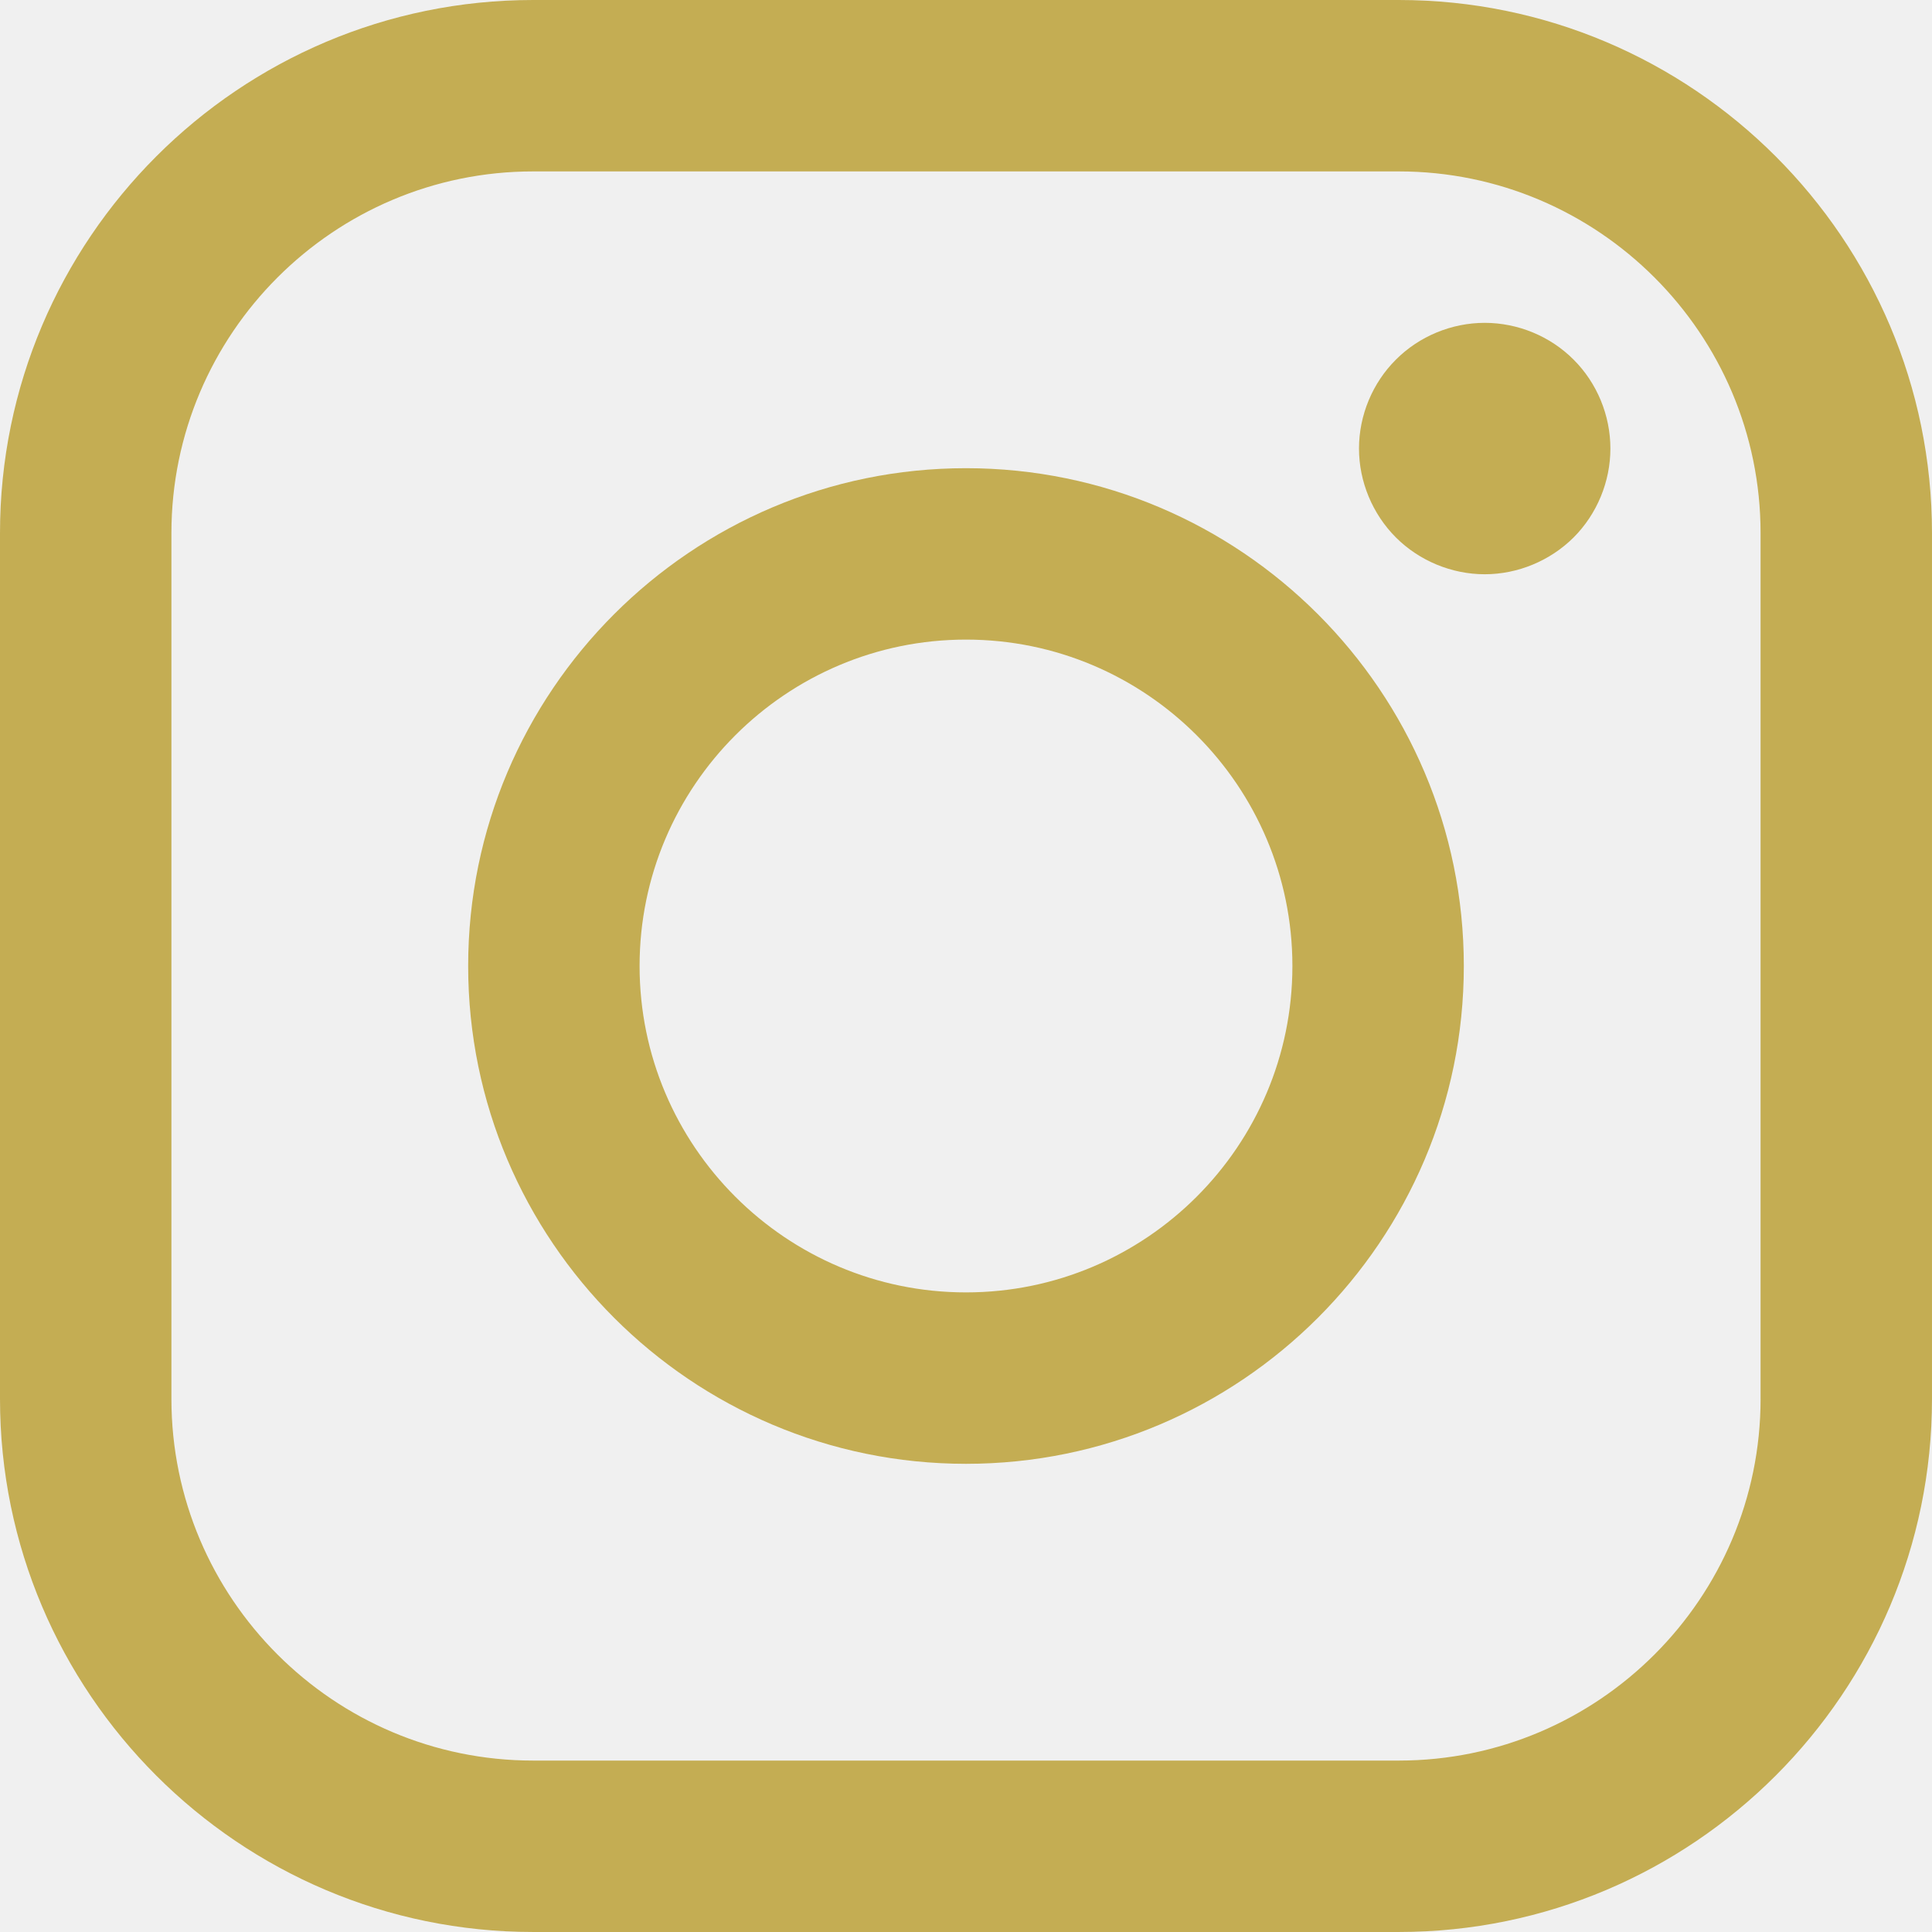
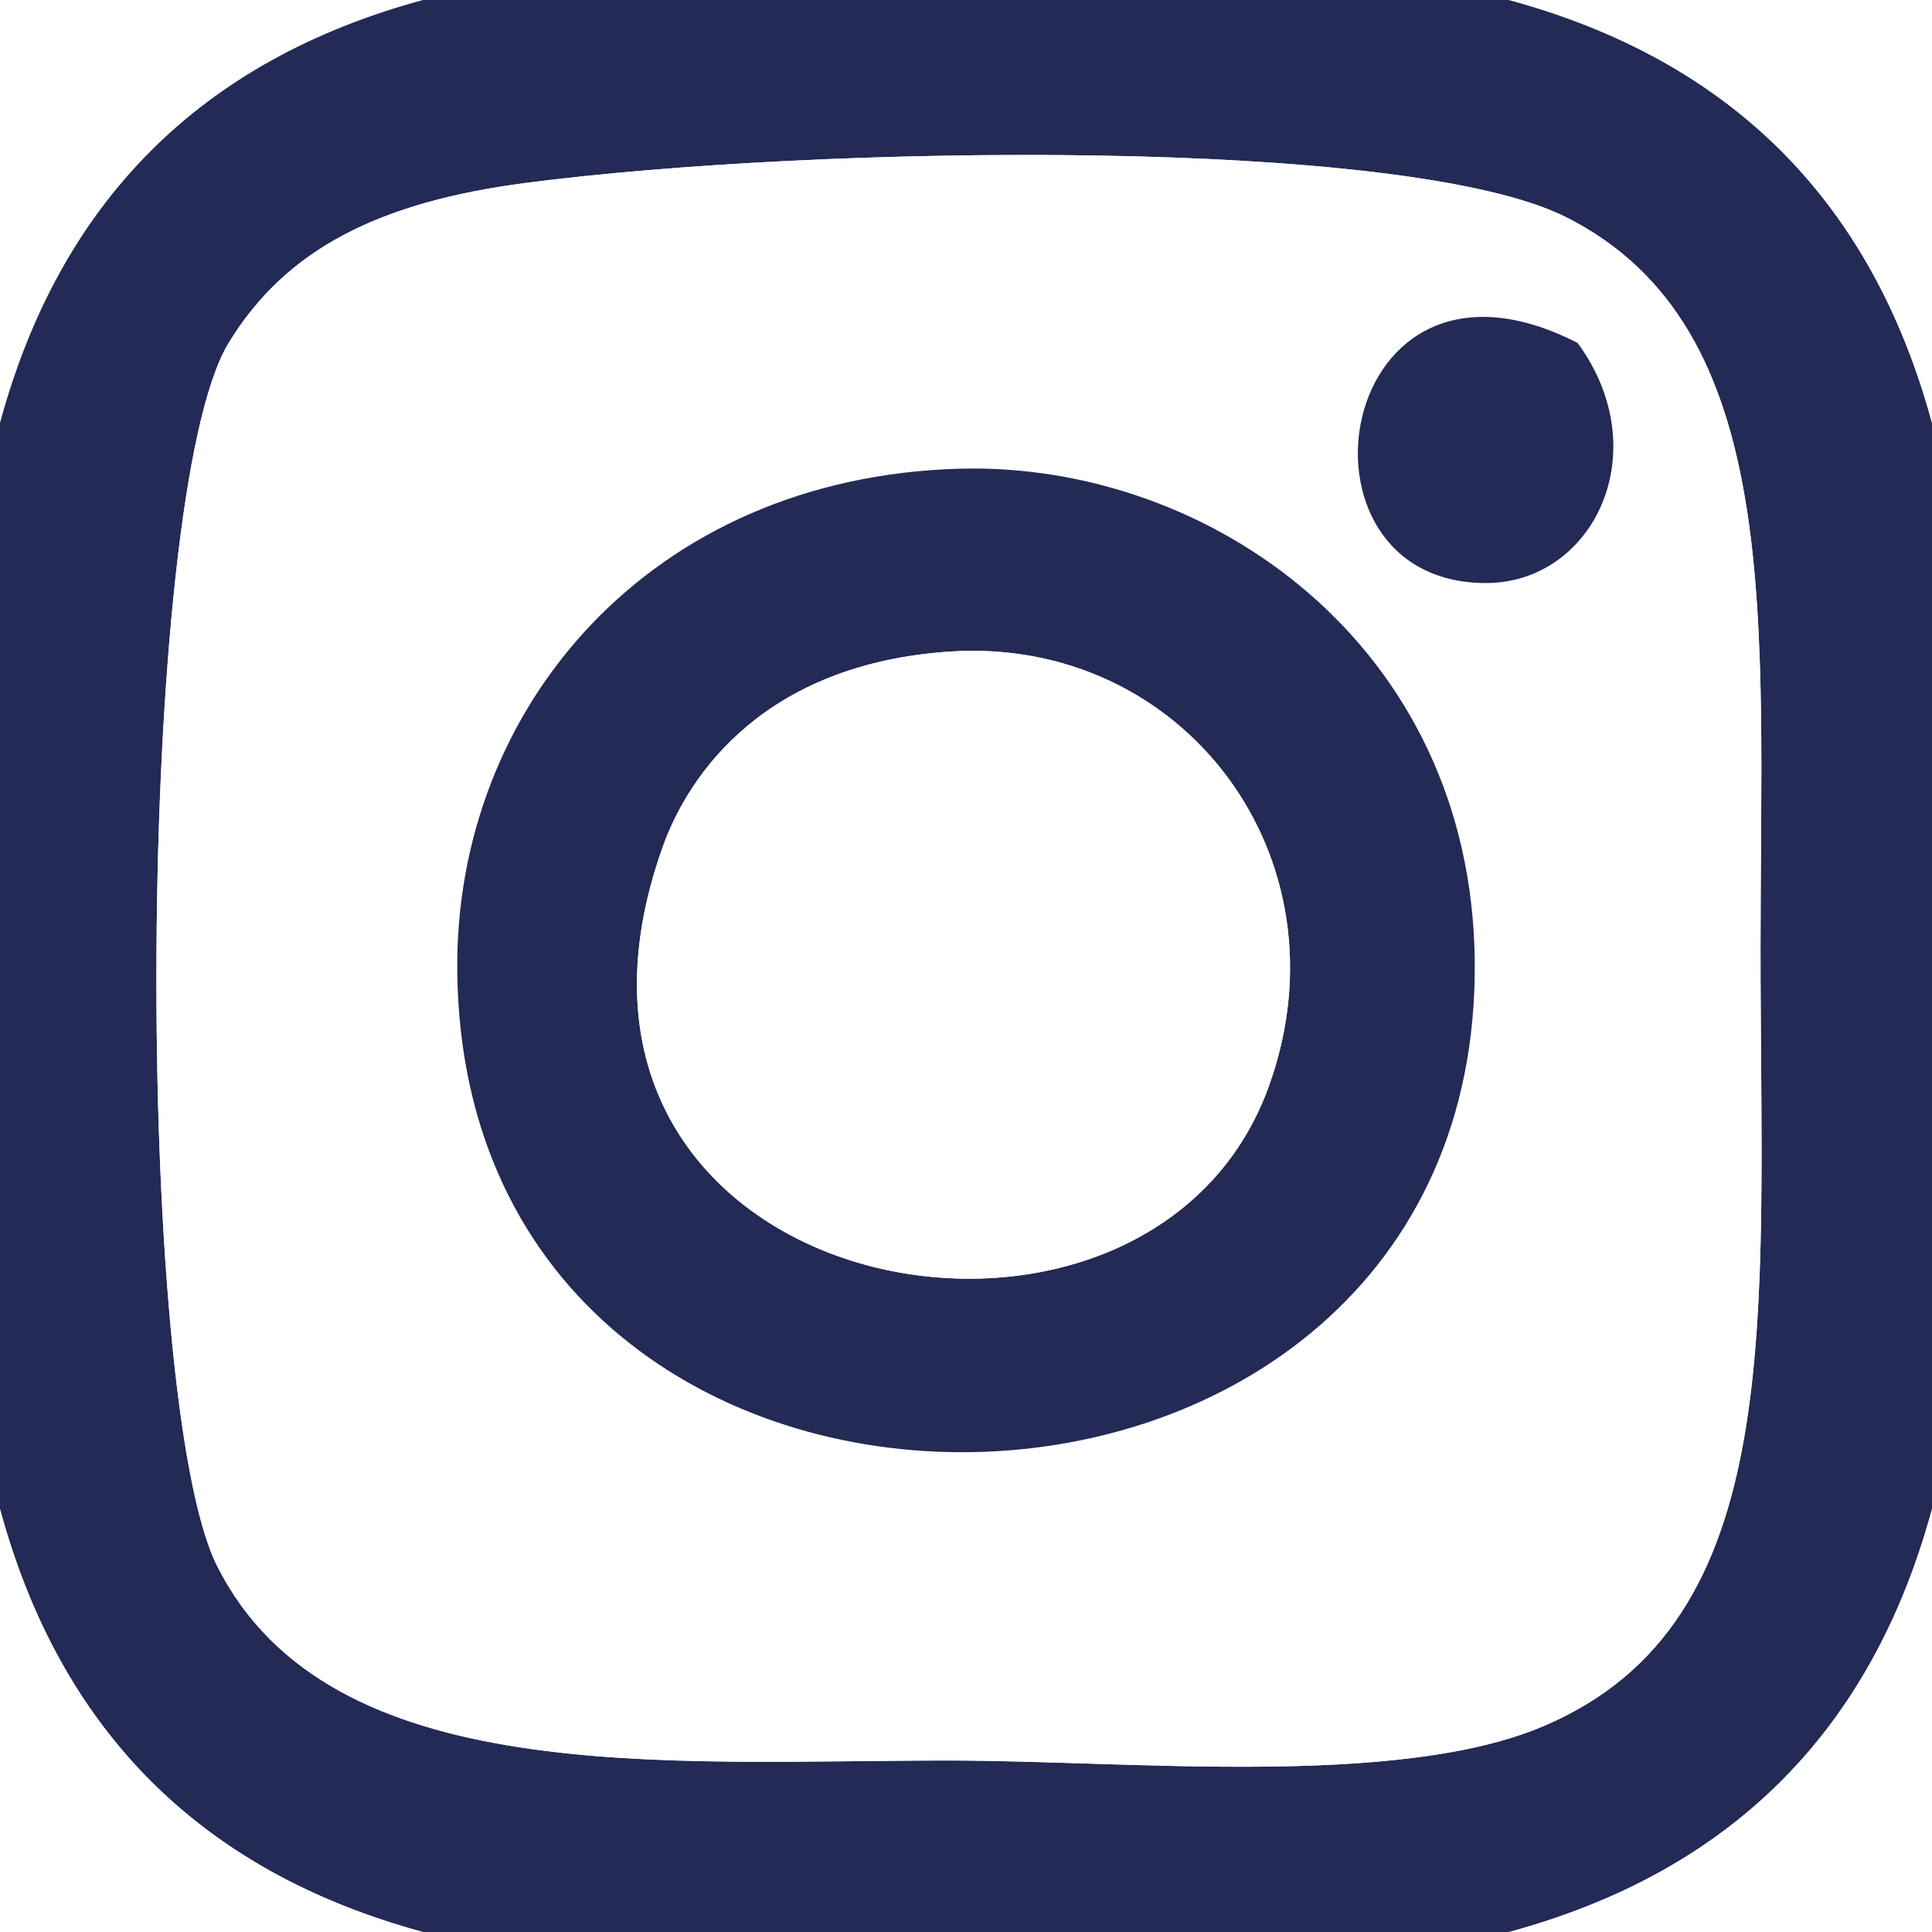
- <svg xmlns="http://www.w3.org/2000/svg" version="1.1" id="Layer_1" x="0px" y="0px" width="169.063px" height="169.063px" viewBox="0 0 169.063 169.063" style="enable-background:new 0 0 169.063 169.063; fill:#C4AD53;" xml:space="preserve">
+ <svg xmlns="http://www.w3.org/2000/svg" version="1.1" id="Capa_1" x="0px" y="0px" width="841.445px" height="841.445px" viewBox="0 199.331 841.445 841.445" enable-background="new 0 199.331 841.445 841.445" xml:space="preserve">
  <g>
-     <path d="M122.406,0H46.654C20.929,0,0,20.93,0,46.655v75.752c0,25.726,20.929,46.655,46.654,46.655h75.752   c25.727,0,46.656-20.93,46.656-46.655V46.655C169.063,20.93,148.133,0,122.406,0z M154.063,122.407   c0,17.455-14.201,31.655-31.656,31.655H46.654C29.2,154.063,15,139.862,15,122.407V46.655C15,29.201,29.2,15,46.654,15h75.752   c17.455,0,31.656,14.201,31.656,31.655V122.407z" />
-     <path d="M84.531,40.97c-24.021,0-43.563,19.542-43.563,43.563c0,24.02,19.542,43.561,43.563,43.561s43.563-19.541,43.563-43.561   C128.094,60.512,108.552,40.97,84.531,40.97z M84.531,113.093c-15.749,0-28.563-12.812-28.563-28.561   c0-15.75,12.813-28.563,28.563-28.563s28.563,12.813,28.563,28.563C113.094,100.281,100.28,113.093,84.531,113.093z" />
-     <path d="M129.921,28.251c-2.89,0-5.729,1.17-7.77,3.22c-2.051,2.04-3.23,4.88-3.23,7.78c0,2.891,1.18,5.73,3.23,7.78   c2.04,2.04,4.88,3.22,7.77,3.22c2.9,0,5.73-1.18,7.78-3.22c2.05-2.05,3.22-4.89,3.22-7.78c0-2.9-1.17-5.74-3.22-7.78   C135.661,29.421,132.821,28.251,129.921,28.251z" />
+     <path fill-rule="evenodd" clip-rule="evenodd" fill="#FFFFFF" d="M184.221,199.331C87.613,225.538,26.208,286.944,0,383.552   c0-61.408,0-122.813,0-184.221C61.408,199.331,122.813,199.331,184.221,199.331z" />
+     <path fill-rule="evenodd" clip-rule="evenodd" fill="#222A55" d="M184.221,199.331c157.667,0,315.333,0,473.002,0   c96.607,26.208,158.014,87.613,184.222,184.221c0,157.665,0,315.333,0,473.002c-26.208,96.607-87.614,158.013-184.222,184.222   c-157.669,0-315.335,0-473.002,0C87.613,1014.567,26.208,953.161,0,856.554c0-157.669,0-315.337,0-473.002   C26.208,286.944,87.613,225.538,184.221,199.331z M99.58,348.699c-40.67,66.824-41.435,460.35-4.979,532.749   c49.099,97.513,195.694,84.643,318.653,84.643c79.07,0,195.08,12.131,258.907-14.937c107.192-45.458,94.6-176.929,94.6-338.569   c0-142.689,10.905-270.545-84.643-318.655c-69.793-35.142-325.796-31.526-453.085-14.936   C165.288,287.304,124.511,307.738,99.58,348.699z" />
+     <path fill-rule="evenodd" clip-rule="evenodd" fill="#FFFFFF" d="M657.223,199.331c61.405,0,122.816,0,184.222,0   c0,61.408,0,122.813,0,184.221C815.237,286.944,753.831,225.538,657.223,199.331z" />
+     <path fill-rule="evenodd" clip-rule="evenodd" fill="#FFFFFF" d="M229.033,278.994c127.289-16.59,383.292-20.206,453.085,14.936   c95.548,48.11,84.643,175.966,84.643,318.655c0,161.641,12.593,293.111-94.6,338.569c-63.827,27.067-179.837,14.937-258.907,14.937   c-122.959,0-269.555,12.87-318.653-84.643c-36.456-72.399-35.691-465.925,4.979-532.749   C124.511,307.738,165.288,287.304,229.033,278.994z M647.265,453.258c46.571-0.068,74.617-57.06,39.832-104.559   C580.875,294.274,556.56,453.389,647.265,453.258z M199.158,622.542c3.224,284.355,446.308,275.272,443.128-4.979   c-1.562-137.429-115.917-216.945-224.054-214.096C283.213,407.025,197.855,507.681,199.158,622.542z" />
+     <path fill-rule="evenodd" clip-rule="evenodd" fill="#222A55" d="M687.097,348.699c34.785,47.499,6.739,104.49-39.832,104.559   C556.56,453.389,580.875,294.274,687.097,348.699z" />
+     <path fill-rule="evenodd" clip-rule="evenodd" fill="#222A55" d="M418.233,403.468c108.137-2.849,222.492,76.667,224.054,214.096   c3.18,280.251-439.905,289.334-443.128,4.979C197.855,507.681,283.213,407.025,418.233,403.468z M288.78,567.774   C217.837,765.25,499.637,819.936,552.665,672.332c35.786-99.618-37.497-196.198-139.411-189.201   C333.216,488.629,300.118,536.213,288.78,567.774z" />
+     <path fill-rule="evenodd" clip-rule="evenodd" fill="#FFFFFF" d="M413.254,483.132c101.914-6.997,175.197,89.583,139.411,189.201   C499.637,819.936,217.837,765.25,288.78,567.774C300.118,536.213,333.216,488.629,413.254,483.132z" />
+     <path fill-rule="evenodd" clip-rule="evenodd" fill="#FFFFFF" d="M0,856.554c26.208,96.607,87.613,158.013,184.221,184.222   c-61.408,0-122.813,0-184.221,0C0,979.37,0,917.959,0,856.554z" />
+     <path fill-rule="evenodd" clip-rule="evenodd" fill="#FFFFFF" d="M841.445,856.554c0,61.405,0,122.816,0,184.222   c-61.405,0-122.816,0-184.222,0C753.831,1014.567,815.237,953.161,841.445,856.554z" />
  </g>
-   <g>
- </g>
-   <g>
- </g>
-   <g>
- </g>
-   <g>
- </g>
-   <g>
- </g>
-   <g>
- </g>
-   <g>
- </g>
-   <g>
- </g>
-   <g>
- </g>
-   <g>
- </g>
-   <g>
- </g>
-   <g>
- </g>
-   <g>
- </g>
-   <g>
- </g>
-   <g>
- </g>
</svg>
